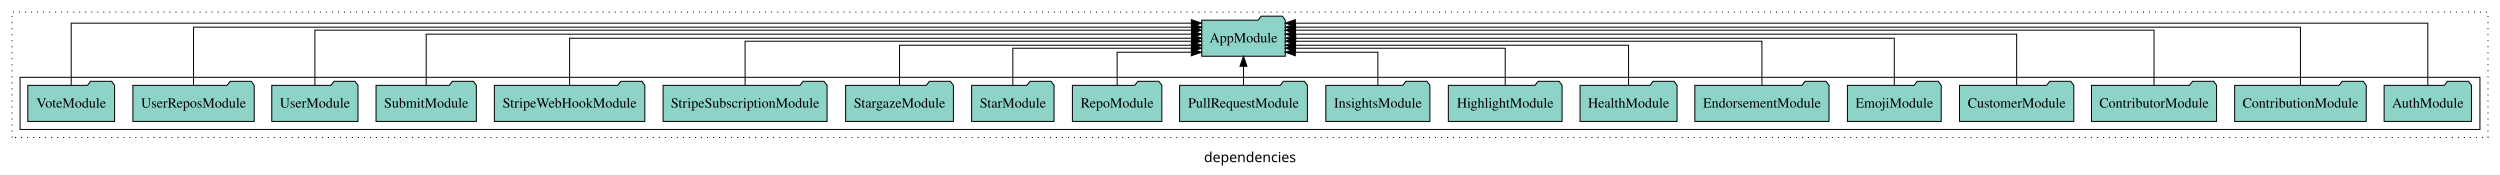
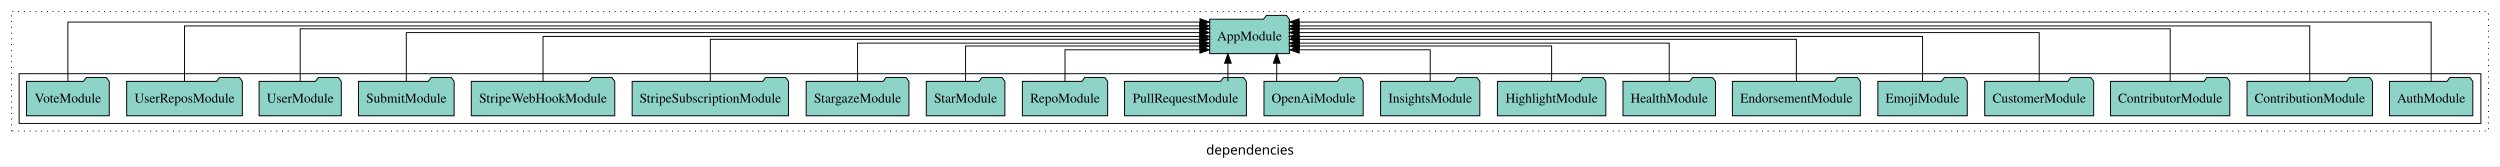
- <svg xmlns="http://www.w3.org/2000/svg" width="2493pt" height="174pt" viewBox="0.00 0.00 2493.00 173.80">
+ <svg xmlns="http://www.w3.org/2000/svg" width="2615pt" height="174pt" viewBox="0.00 0.00 2615.00 173.80">
  <g id="graph0" class="graph" transform="scale(1 1) rotate(0) translate(4 169.8)">
-     <polygon fill="white" stroke="transparent" points="-4,4 -4,-169.8 2489,-169.8 2489,4 -4,4" />
-     <text text-anchor="middle" x="1242.5" y="-8.2" font-family="sans-serif" font-size="14.00">dependencies</text>
+     <polygon fill="white" stroke="transparent" points="-4,4 -4,-169.8 2611,-169.8 2611,4 -4,4" />
+     <text text-anchor="middle" x="1303.5" y="-8.2" font-family="sans-serif" font-size="14.00">dependencies</text>
    <g id="clust1" class="cluster">
-       <polygon fill="none" stroke="black" stroke-dasharray="1,5" points="8,-32.8 8,-157.8 2477,-157.8 2477,-32.8 8,-32.8" />
+       <polygon fill="none" stroke="black" stroke-dasharray="1,5" points="8,-32.8 8,-157.8 2599,-157.8 2599,-32.8 8,-32.8" />
    </g>
    <g id="clust3" class="cluster">
-       <polygon fill="none" stroke="black" points="16,-40.8 16,-92.8 2469,-92.8 2469,-40.8 16,-40.8" />
+       <polygon fill="none" stroke="black" points="16,-40.8 16,-92.8 2591,-92.8 2591,-40.8 16,-40.8" />
    </g>
    <g id="node1" class="node">
-       <polygon fill="#8dd3c7" stroke="black" points="2460.55,-84.8 2457.55,-88.8 2436.55,-88.8 2433.55,-84.8 2373.45,-84.8 2373.45,-48.8 2460.55,-48.8 2460.55,-84.8" />
-       <text text-anchor="middle" x="2417" y="-62.6" font-family="Times,serif" font-size="14.00">AuthModule</text>
+       <polygon fill="#8dd3c7" stroke="black" points="2582.55,-84.8 2579.55,-88.8 2558.55,-88.8 2555.55,-84.8 2495.45,-84.8 2495.45,-48.8 2582.55,-48.8 2582.55,-84.8" />
+       <text text-anchor="middle" x="2539" y="-62.6" font-family="Times,serif" font-size="14.00">AuthModule</text>
    </g>
-     <g id="node20" class="node">
-       <polygon fill="#8dd3c7" stroke="black" points="1277.66,-149.8 1274.66,-153.8 1253.66,-153.8 1250.66,-149.8 1194.34,-149.8 1194.34,-113.8 1277.66,-113.8 1277.66,-149.8" />
-       <text text-anchor="middle" x="1236" y="-127.6" font-family="Times,serif" font-size="14.00">AppModule</text>
+     <g id="node21" class="node">
+       <polygon fill="#8dd3c7" stroke="black" points="1344.66,-149.8 1341.66,-153.8 1320.66,-153.8 1317.66,-149.8 1261.34,-149.8 1261.34,-113.8 1344.66,-113.8 1344.66,-149.8" />
+       <text text-anchor="middle" x="1303" y="-127.6" font-family="Times,serif" font-size="14.00">AppModule</text>
    </g>
    <g id="edge1" class="edge">
-       <path fill="none" stroke="black" d="M2417,-84.95C2417,-108.56 2417,-146.8 2417,-146.8 2417,-146.8 1287.69,-146.8 1287.69,-146.8" />
-       <polygon fill="black" stroke="black" points="1287.69,-143.3 1277.69,-146.8 1287.69,-150.3 1287.69,-143.3" />
+       <path fill="none" stroke="black" d="M2539,-84.95C2539,-108.56 2539,-146.8 2539,-146.8 2539,-146.8 1354.83,-146.8 1354.83,-146.8" />
+       <polygon fill="black" stroke="black" points="1354.83,-143.3 1344.83,-146.8 1354.83,-150.3 1354.83,-143.3" />
    </g>
    <g id="node2" class="node">
-       <polygon fill="#8dd3c7" stroke="black" points="2355.61,-84.8 2352.61,-88.8 2331.61,-88.8 2328.61,-84.8 2224.39,-84.8 2224.39,-48.8 2355.61,-48.8 2355.61,-84.8" />
-       <text text-anchor="middle" x="2290" y="-62.6" font-family="Times,serif" font-size="14.00">ContributionModule</text>
+       <polygon fill="#8dd3c7" stroke="black" points="2477.61,-84.8 2474.61,-88.8 2453.61,-88.8 2450.61,-84.8 2346.39,-84.8 2346.39,-48.8 2477.61,-48.8 2477.61,-84.8" />
+       <text text-anchor="middle" x="2412" y="-62.6" font-family="Times,serif" font-size="14.00">ContributionModule</text>
    </g>
    <g id="edge2" class="edge">
-       <path fill="none" stroke="black" d="M2290,-84.81C2290,-107.29 2290,-142.8 2290,-142.8 2290,-142.8 1287.97,-142.8 1287.97,-142.8" />
-       <polygon fill="black" stroke="black" points="1287.97,-139.3 1277.97,-142.8 1287.97,-146.3 1287.97,-139.3" />
+       <path fill="none" stroke="black" d="M2412,-84.81C2412,-107.29 2412,-142.8 2412,-142.8 2412,-142.8 1354.78,-142.8 1354.78,-142.8" />
+       <polygon fill="black" stroke="black" points="1354.78,-139.3 1344.78,-142.8 1354.78,-146.3 1354.78,-139.3" />
    </g>
    <g id="node3" class="node">
-       <polygon fill="#8dd3c7" stroke="black" points="2206.38,-84.8 2203.38,-88.8 2182.38,-88.8 2179.38,-84.8 2081.62,-84.8 2081.62,-48.8 2206.38,-48.8 2206.38,-84.8" />
-       <text text-anchor="middle" x="2144" y="-62.6" font-family="Times,serif" font-size="14.00">ContributorModule</text>
+       <polygon fill="#8dd3c7" stroke="black" points="2328.38,-84.8 2325.38,-88.8 2304.38,-88.8 2301.38,-84.8 2203.62,-84.8 2203.62,-48.8 2328.38,-48.8 2328.38,-84.8" />
+       <text text-anchor="middle" x="2266" y="-62.6" font-family="Times,serif" font-size="14.00">ContributorModule</text>
    </g>
    <g id="edge3" class="edge">
-       <path fill="none" stroke="black" d="M2144,-84.84C2144,-106.46 2144,-139.8 2144,-139.8 2144,-139.8 1287.67,-139.8 1287.67,-139.8" />
-       <polygon fill="black" stroke="black" points="1287.67,-136.3 1277.67,-139.8 1287.67,-143.3 1287.67,-136.3" />
+       <path fill="none" stroke="black" d="M2266,-84.84C2266,-106.46 2266,-139.8 2266,-139.8 2266,-139.8 1354.69,-139.8 1354.69,-139.8" />
+       <polygon fill="black" stroke="black" points="1354.69,-136.3 1344.69,-139.8 1354.69,-143.3 1354.69,-136.3" />
    </g>
    <g id="node4" class="node">
-       <polygon fill="#8dd3c7" stroke="black" points="2063.99,-84.8 2060.99,-88.8 2039.99,-88.8 2036.99,-84.8 1950.01,-84.8 1950.01,-48.8 2063.99,-48.8 2063.99,-84.8" />
-       <text text-anchor="middle" x="2007" y="-62.6" font-family="Times,serif" font-size="14.00">CustomerModule</text>
+       <polygon fill="#8dd3c7" stroke="black" points="2185.99,-84.8 2182.99,-88.8 2161.99,-88.8 2158.99,-84.8 2072.01,-84.8 2072.01,-48.8 2185.99,-48.8 2185.99,-84.8" />
+       <text text-anchor="middle" x="2129" y="-62.6" font-family="Times,serif" font-size="14.00">CustomerModule</text>
    </g>
    <g id="edge4" class="edge">
-       <path fill="none" stroke="black" d="M2007,-84.93C2007,-105.37 2007,-135.8 2007,-135.8 2007,-135.8 1287.73,-135.8 1287.73,-135.8" />
-       <polygon fill="black" stroke="black" points="1287.73,-132.3 1277.73,-135.8 1287.73,-139.3 1287.73,-132.3" />
+       <path fill="none" stroke="black" d="M2129,-84.93C2129,-105.37 2129,-135.8 2129,-135.8 2129,-135.8 1354.81,-135.8 1354.81,-135.8" />
+       <polygon fill="black" stroke="black" points="1354.81,-132.3 1344.81,-135.8 1354.81,-139.3 1354.81,-132.3" />
    </g>
    <g id="node5" class="node">
-       <polygon fill="#8dd3c7" stroke="black" points="1931.77,-84.8 1928.77,-88.8 1907.77,-88.8 1904.77,-84.8 1838.23,-84.8 1838.23,-48.8 1931.77,-48.8 1931.77,-84.8" />
-       <text text-anchor="middle" x="1885" y="-62.6" font-family="Times,serif" font-size="14.00">EmojiModule</text>
+       <polygon fill="#8dd3c7" stroke="black" points="2053.77,-84.8 2050.77,-88.8 2029.77,-88.8 2026.77,-84.8 1960.23,-84.8 1960.23,-48.8 2053.77,-48.8 2053.77,-84.8" />
+       <text text-anchor="middle" x="2007" y="-62.6" font-family="Times,serif" font-size="14.00">EmojiModule</text>
    </g>
    <g id="edge5" class="edge">
-       <path fill="none" stroke="black" d="M1885,-84.91C1885,-104.14 1885,-131.8 1885,-131.8 1885,-131.8 1288.08,-131.8 1288.08,-131.8" />
-       <polygon fill="black" stroke="black" points="1288.08,-128.3 1278.08,-131.8 1288.08,-135.3 1288.08,-128.3" />
+       <path fill="none" stroke="black" d="M2007,-84.91C2007,-104.14 2007,-131.8 2007,-131.8 2007,-131.8 1354.67,-131.8 1354.67,-131.8" />
+       <polygon fill="black" stroke="black" points="1354.67,-128.3 1344.67,-131.8 1354.67,-135.3 1354.67,-128.3" />
    </g>
    <g id="node6" class="node">
-       <polygon fill="#8dd3c7" stroke="black" points="1819.92,-84.8 1816.92,-88.8 1795.92,-88.8 1792.92,-84.8 1686.08,-84.8 1686.08,-48.8 1819.92,-48.8 1819.92,-84.8" />
-       <text text-anchor="middle" x="1753" y="-62.6" font-family="Times,serif" font-size="14.00">EndorsementModule</text>
+       <polygon fill="#8dd3c7" stroke="black" points="1941.92,-84.8 1938.92,-88.8 1917.92,-88.8 1914.92,-84.8 1808.08,-84.8 1808.08,-48.8 1941.92,-48.8 1941.92,-84.8" />
+       <text text-anchor="middle" x="1875" y="-62.6" font-family="Times,serif" font-size="14.00">EndorsementModule</text>
    </g>
    <g id="edge6" class="edge">
-       <path fill="none" stroke="black" d="M1753,-85.07C1753,-103.36 1753,-128.8 1753,-128.8 1753,-128.8 1287.87,-128.8 1287.87,-128.8" />
-       <polygon fill="black" stroke="black" points="1287.87,-125.3 1277.87,-128.8 1287.87,-132.3 1287.87,-125.3" />
+       <path fill="none" stroke="black" d="M1875,-85.07C1875,-103.36 1875,-128.8 1875,-128.8 1875,-128.8 1355.06,-128.8 1355.06,-128.8" />
+       <polygon fill="black" stroke="black" points="1355.06,-125.3 1345.06,-128.8 1355.06,-132.3 1355.06,-125.3" />
    </g>
    <g id="node7" class="node">
-       <polygon fill="#8dd3c7" stroke="black" points="1668.37,-84.8 1665.37,-88.8 1644.37,-88.8 1641.37,-84.8 1571.63,-84.8 1571.63,-48.8 1668.37,-48.8 1668.37,-84.8" />
-       <text text-anchor="middle" x="1620" y="-62.6" font-family="Times,serif" font-size="14.00">HealthModule</text>
+       <polygon fill="#8dd3c7" stroke="black" points="1790.37,-84.8 1787.37,-88.8 1766.37,-88.8 1763.37,-84.8 1693.63,-84.8 1693.63,-48.8 1790.37,-48.8 1790.37,-84.8" />
+       <text text-anchor="middle" x="1742" y="-62.6" font-family="Times,serif" font-size="14.00">HealthModule</text>
    </g>
    <g id="edge7" class="edge">
-       <path fill="none" stroke="black" d="M1620,-84.83C1620,-101.86 1620,-124.8 1620,-124.8 1620,-124.8 1287.83,-124.8 1287.83,-124.8" />
-       <polygon fill="black" stroke="black" points="1287.83,-121.3 1277.83,-124.8 1287.83,-128.3 1287.83,-121.3" />
+       <path fill="none" stroke="black" d="M1742,-84.83C1742,-101.86 1742,-124.8 1742,-124.8 1742,-124.8 1354.7,-124.8 1354.7,-124.8" />
+       <polygon fill="black" stroke="black" points="1354.7,-121.3 1344.7,-124.8 1354.7,-128.3 1354.7,-121.3" />
    </g>
    <g id="node8" class="node">
-       <polygon fill="#8dd3c7" stroke="black" points="1553.72,-84.8 1550.72,-88.8 1529.72,-88.8 1526.72,-84.8 1440.28,-84.8 1440.28,-48.8 1553.72,-48.8 1553.72,-84.8" />
-       <text text-anchor="middle" x="1497" y="-62.6" font-family="Times,serif" font-size="14.00">HighlightModule</text>
+       <polygon fill="#8dd3c7" stroke="black" points="1675.72,-84.8 1672.72,-88.8 1651.72,-88.8 1648.72,-84.8 1562.28,-84.8 1562.28,-48.8 1675.72,-48.8 1675.72,-84.8" />
+       <text text-anchor="middle" x="1619" y="-62.6" font-family="Times,serif" font-size="14.00">HighlightModule</text>
    </g>
    <g id="edge8" class="edge">
-       <path fill="none" stroke="black" d="M1497,-84.81C1497,-100.85 1497,-121.8 1497,-121.8 1497,-121.8 1287.93,-121.8 1287.93,-121.8" />
-       <polygon fill="black" stroke="black" points="1287.93,-118.3 1277.93,-121.8 1287.93,-125.3 1287.93,-118.3" />
+       <path fill="none" stroke="black" d="M1619,-84.81C1619,-100.85 1619,-121.8 1619,-121.8 1619,-121.8 1354.96,-121.8 1354.96,-121.8" />
+       <polygon fill="black" stroke="black" points="1354.96,-118.3 1344.96,-121.8 1354.96,-125.3 1354.96,-118.3" />
    </g>
    <g id="node9" class="node">
-       <polygon fill="#8dd3c7" stroke="black" points="1421.89,-84.8 1418.89,-88.8 1397.89,-88.8 1394.89,-84.8 1318.11,-84.8 1318.11,-48.8 1421.89,-48.8 1421.89,-84.8" />
-       <text text-anchor="middle" x="1370" y="-62.6" font-family="Times,serif" font-size="14.00">InsightsModule</text>
+       <polygon fill="#8dd3c7" stroke="black" points="1543.89,-84.8 1540.89,-88.8 1519.89,-88.8 1516.89,-84.8 1440.11,-84.8 1440.11,-48.8 1543.89,-48.8 1543.89,-84.8" />
+       <text text-anchor="middle" x="1492" y="-62.6" font-family="Times,serif" font-size="14.00">InsightsModule</text>
    </g>
    <g id="edge9" class="edge">
-       <path fill="none" stroke="black" d="M1370,-84.92C1370,-99.58 1370,-117.8 1370,-117.8 1370,-117.8 1287.66,-117.8 1287.66,-117.8" />
-       <polygon fill="black" stroke="black" points="1287.66,-114.3 1277.66,-117.8 1287.66,-121.3 1287.66,-114.3" />
+       <path fill="none" stroke="black" d="M1492,-84.92C1492,-99.58 1492,-117.8 1492,-117.8 1492,-117.8 1354.95,-117.8 1354.95,-117.8" />
+       <polygon fill="black" stroke="black" points="1354.95,-114.3 1344.95,-117.8 1354.95,-121.3 1354.95,-114.3" />
    </g>
    <g id="node10" class="node">
+       <polygon fill="#8dd3c7" stroke="black" points="1421.88,-84.8 1418.88,-88.8 1397.88,-88.8 1394.88,-84.8 1318.12,-84.8 1318.12,-48.8 1421.88,-48.8 1421.88,-84.8" />
+       <text text-anchor="middle" x="1370" y="-62.6" font-family="Times,serif" font-size="14.00">OpenAiModule</text>
+     </g>
+     <g id="edge10" class="edge">
+       <path fill="none" stroke="black" d="M1331.45,-84.91C1331.45,-84.91 1331.45,-103.79 1331.45,-103.79" />
+       <polygon fill="black" stroke="black" points="1327.95,-103.79 1331.45,-113.79 1334.95,-103.79 1327.95,-103.79" />
+     </g>
+     <g id="node11" class="node">
      <polygon fill="#8dd3c7" stroke="black" points="1299.72,-84.8 1296.72,-88.8 1275.72,-88.8 1272.72,-84.8 1172.28,-84.8 1172.28,-48.8 1299.72,-48.8 1299.72,-84.8" />
      <text text-anchor="middle" x="1236" y="-62.6" font-family="Times,serif" font-size="14.00">PullRequestModule</text>
    </g>
-     <g id="edge10" class="edge">
-       <path fill="none" stroke="black" d="M1236,-84.91C1236,-84.91 1236,-103.79 1236,-103.79" />
-       <polygon fill="black" stroke="black" points="1232.5,-103.79 1236,-113.79 1239.5,-103.79 1232.5,-103.79" />
+     <g id="edge11" class="edge">
+       <path fill="none" stroke="black" d="M1280.39,-84.91C1280.39,-84.91 1280.39,-103.79 1280.39,-103.79" />
+       <polygon fill="black" stroke="black" points="1276.89,-103.79 1280.39,-113.79 1283.89,-103.79 1276.89,-103.79" />
    </g>
-     <g id="node11" class="node">
+     <g id="node12" class="node">
      <polygon fill="#8dd3c7" stroke="black" points="1154.6,-84.8 1151.6,-88.8 1130.6,-88.8 1127.6,-84.8 1065.4,-84.8 1065.4,-48.8 1154.6,-48.8 1154.6,-84.8" />
      <text text-anchor="middle" x="1110" y="-62.6" font-family="Times,serif" font-size="14.00">RepoModule</text>
    </g>
-     <g id="edge11" class="edge">
-       <path fill="none" stroke="black" d="M1110,-84.92C1110,-99.58 1110,-117.8 1110,-117.8 1110,-117.8 1184.04,-117.8 1184.04,-117.8" />
-       <polygon fill="black" stroke="black" points="1184.04,-121.3 1194.04,-117.8 1184.04,-114.3 1184.04,-121.3" />
+     <g id="edge12" class="edge">
+       <path fill="none" stroke="black" d="M1110,-84.92C1110,-99.58 1110,-117.8 1110,-117.8 1110,-117.8 1251.12,-117.8 1251.12,-117.8" />
+       <polygon fill="black" stroke="black" points="1251.12,-121.3 1261.12,-117.8 1251.12,-114.3 1251.12,-121.3" />
    </g>
-     <g id="node12" class="node">
+     <g id="node13" class="node">
      <polygon fill="#8dd3c7" stroke="black" points="1047.1,-84.8 1044.1,-88.8 1023.1,-88.8 1020.1,-84.8 964.9,-84.8 964.9,-48.8 1047.1,-48.8 1047.1,-84.8" />
      <text text-anchor="middle" x="1006" y="-62.6" font-family="Times,serif" font-size="14.00">StarModule</text>
    </g>
-     <g id="edge12" class="edge">
-       <path fill="none" stroke="black" d="M1006,-84.81C1006,-100.85 1006,-121.8 1006,-121.8 1006,-121.8 1184.08,-121.8 1184.08,-121.8" />
-       <polygon fill="black" stroke="black" points="1184.08,-125.3 1194.08,-121.8 1184.08,-118.3 1184.08,-125.3" />
+     <g id="edge13" class="edge">
+       <path fill="none" stroke="black" d="M1006,-84.81C1006,-100.85 1006,-121.8 1006,-121.8 1006,-121.8 1251.08,-121.8 1251.08,-121.8" />
+       <polygon fill="black" stroke="black" points="1251.08,-125.3 1261.08,-121.8 1251.08,-118.3 1251.08,-125.3" />
    </g>
-     <g id="node13" class="node">
+     <g id="node14" class="node">
      <polygon fill="#8dd3c7" stroke="black" points="946.75,-84.8 943.75,-88.8 922.75,-88.8 919.75,-84.8 839.25,-84.8 839.25,-48.8 946.75,-48.8 946.75,-84.8" />
      <text text-anchor="middle" x="893" y="-62.6" font-family="Times,serif" font-size="14.00">StargazeModule</text>
    </g>
-     <g id="edge13" class="edge">
-       <path fill="none" stroke="black" d="M893,-84.83C893,-101.86 893,-124.8 893,-124.8 893,-124.8 1184.28,-124.8 1184.28,-124.8" />
-       <polygon fill="black" stroke="black" points="1184.28,-128.3 1194.28,-124.8 1184.28,-121.3 1184.28,-128.3" />
+     <g id="edge14" class="edge">
+       <path fill="none" stroke="black" d="M893,-84.83C893,-101.86 893,-124.8 893,-124.8 893,-124.8 1251.05,-124.8 1251.05,-124.8" />
+       <polygon fill="black" stroke="black" points="1251.05,-128.3 1261.05,-124.8 1251.05,-121.3 1251.05,-128.3" />
    </g>
-     <g id="node14" class="node">
+     <g id="node15" class="node">
      <polygon fill="#8dd3c7" stroke="black" points="820.77,-84.8 817.77,-88.8 796.77,-88.8 793.77,-84.8 657.23,-84.8 657.23,-48.8 820.77,-48.8 820.77,-84.8" />
      <text text-anchor="middle" x="739" y="-62.6" font-family="Times,serif" font-size="14.00">StripeSubscriptionModule</text>
    </g>
-     <g id="edge14" class="edge">
-       <path fill="none" stroke="black" d="M739,-85.07C739,-103.36 739,-128.8 739,-128.8 739,-128.8 1184.05,-128.8 1184.05,-128.8" />
-       <polygon fill="black" stroke="black" points="1184.05,-132.3 1194.05,-128.8 1184.05,-125.3 1184.05,-132.3" />
+     <g id="edge15" class="edge">
+       <path fill="none" stroke="black" d="M739,-85.07C739,-103.36 739,-128.8 739,-128.8 739,-128.8 1251.07,-128.8 1251.07,-128.8" />
+       <polygon fill="black" stroke="black" points="1251.07,-132.3 1261.07,-128.8 1251.07,-125.3 1251.07,-132.3" />
    </g>
-     <g id="node15" class="node">
+     <g id="node16" class="node">
      <polygon fill="#8dd3c7" stroke="black" points="639.03,-84.8 636.03,-88.8 615.03,-88.8 612.03,-84.8 488.97,-84.8 488.97,-48.8 639.03,-48.8 639.03,-84.8" />
      <text text-anchor="middle" x="564" y="-62.6" font-family="Times,serif" font-size="14.00">StripeWebHookModule</text>
    </g>
-     <g id="edge15" class="edge">
-       <path fill="none" stroke="black" d="M564,-84.91C564,-104.14 564,-131.8 564,-131.8 564,-131.8 1184.22,-131.8 1184.22,-131.8" />
-       <polygon fill="black" stroke="black" points="1184.22,-135.3 1194.22,-131.8 1184.22,-128.3 1184.22,-135.3" />
+     <g id="edge16" class="edge">
+       <path fill="none" stroke="black" d="M564,-84.91C564,-104.14 564,-131.8 564,-131.8 564,-131.8 1251.15,-131.8 1251.15,-131.8" />
+       <polygon fill="black" stroke="black" points="1251.15,-135.3 1261.15,-131.8 1251.15,-128.3 1251.15,-135.3" />
    </g>
-     <g id="node16" class="node">
+     <g id="node17" class="node">
      <polygon fill="#8dd3c7" stroke="black" points="471.01,-84.8 468.01,-88.8 447.01,-88.8 444.01,-84.8 370.99,-84.8 370.99,-48.8 471.01,-48.8 471.01,-84.8" />
      <text text-anchor="middle" x="421" y="-62.6" font-family="Times,serif" font-size="14.00">SubmitModule</text>
    </g>
-     <g id="edge16" class="edge">
-       <path fill="none" stroke="black" d="M421,-84.93C421,-105.37 421,-135.8 421,-135.8 421,-135.8 1184.18,-135.8 1184.18,-135.8" />
-       <polygon fill="black" stroke="black" points="1184.18,-139.3 1194.18,-135.8 1184.18,-132.3 1184.18,-139.3" />
+     <g id="edge17" class="edge">
+       <path fill="none" stroke="black" d="M421,-84.93C421,-105.37 421,-135.8 421,-135.8 421,-135.8 1251.05,-135.8 1251.05,-135.8" />
+       <polygon fill="black" stroke="black" points="1251.05,-139.3 1261.05,-135.8 1251.05,-132.3 1251.05,-139.3" />
    </g>
-     <g id="node17" class="node">
+     <g id="node18" class="node">
      <polygon fill="#8dd3c7" stroke="black" points="352.99,-84.8 349.99,-88.8 328.99,-88.8 325.99,-84.8 267.01,-84.8 267.01,-48.8 352.99,-48.8 352.99,-84.8" />
      <text text-anchor="middle" x="310" y="-62.6" font-family="Times,serif" font-size="14.00">UserModule</text>
    </g>
-     <g id="edge17" class="edge">
-       <path fill="none" stroke="black" d="M310,-84.84C310,-106.46 310,-139.8 310,-139.8 310,-139.8 1184.11,-139.8 1184.11,-139.8" />
-       <polygon fill="black" stroke="black" points="1184.11,-143.3 1194.11,-139.8 1184.11,-136.3 1184.11,-143.3" />
+     <g id="edge18" class="edge">
+       <path fill="none" stroke="black" d="M310,-84.84C310,-106.46 310,-139.8 310,-139.8 310,-139.8 1251.28,-139.8 1251.28,-139.8" />
+       <polygon fill="black" stroke="black" points="1251.28,-143.3 1261.28,-139.8 1251.28,-136.3 1251.28,-143.3" />
    </g>
-     <g id="node18" class="node">
+     <g id="node19" class="node">
      <polygon fill="#8dd3c7" stroke="black" points="249.49,-84.8 246.49,-88.8 225.49,-88.8 222.49,-84.8 128.51,-84.8 128.51,-48.8 249.49,-48.8 249.49,-84.8" />
      <text text-anchor="middle" x="189" y="-62.6" font-family="Times,serif" font-size="14.00">UserReposModule</text>
    </g>
-     <g id="edge18" class="edge">
-       <path fill="none" stroke="black" d="M189,-84.81C189,-107.29 189,-142.8 189,-142.8 189,-142.8 1184.31,-142.8 1184.31,-142.8" />
-       <polygon fill="black" stroke="black" points="1184.31,-146.3 1194.31,-142.8 1184.31,-139.3 1184.31,-146.3" />
+     <g id="edge19" class="edge">
+       <path fill="none" stroke="black" d="M189,-84.81C189,-107.29 189,-142.8 189,-142.8 189,-142.8 1251.03,-142.8 1251.03,-142.8" />
+       <polygon fill="black" stroke="black" points="1251.03,-146.3 1261.03,-142.8 1251.03,-139.3 1251.03,-146.3" />
    </g>
-     <g id="node19" class="node">
+     <g id="node20" class="node">
      <polygon fill="#8dd3c7" stroke="black" points="110.27,-84.8 107.27,-88.8 86.27,-88.8 83.27,-84.8 23.73,-84.8 23.73,-48.8 110.27,-48.8 110.27,-84.8" />
      <text text-anchor="middle" x="67" y="-62.6" font-family="Times,serif" font-size="14.00">VoteModule</text>
    </g>
-     <g id="edge19" class="edge">
-       <path fill="none" stroke="black" d="M67,-84.95C67,-108.56 67,-146.8 67,-146.8 67,-146.8 1184.05,-146.8 1184.05,-146.8" />
-       <polygon fill="black" stroke="black" points="1184.05,-150.3 1194.05,-146.8 1184.05,-143.3 1184.05,-150.3" />
+     <g id="edge20" class="edge">
+       <path fill="none" stroke="black" d="M67,-84.95C67,-108.56 67,-146.8 67,-146.8 67,-146.8 1251.17,-146.8 1251.17,-146.8" />
+       <polygon fill="black" stroke="black" points="1251.17,-150.3 1261.17,-146.8 1251.17,-143.3 1251.17,-150.3" />
    </g>
  </g>
</svg>
